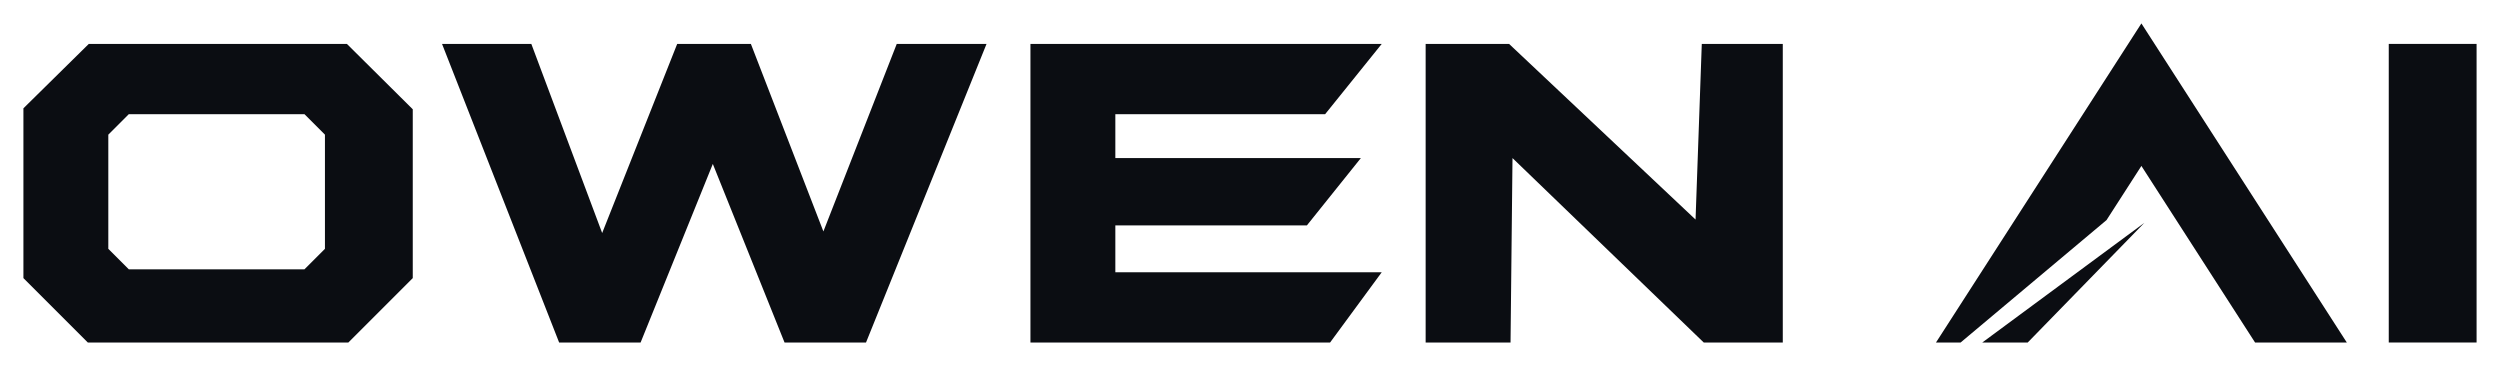
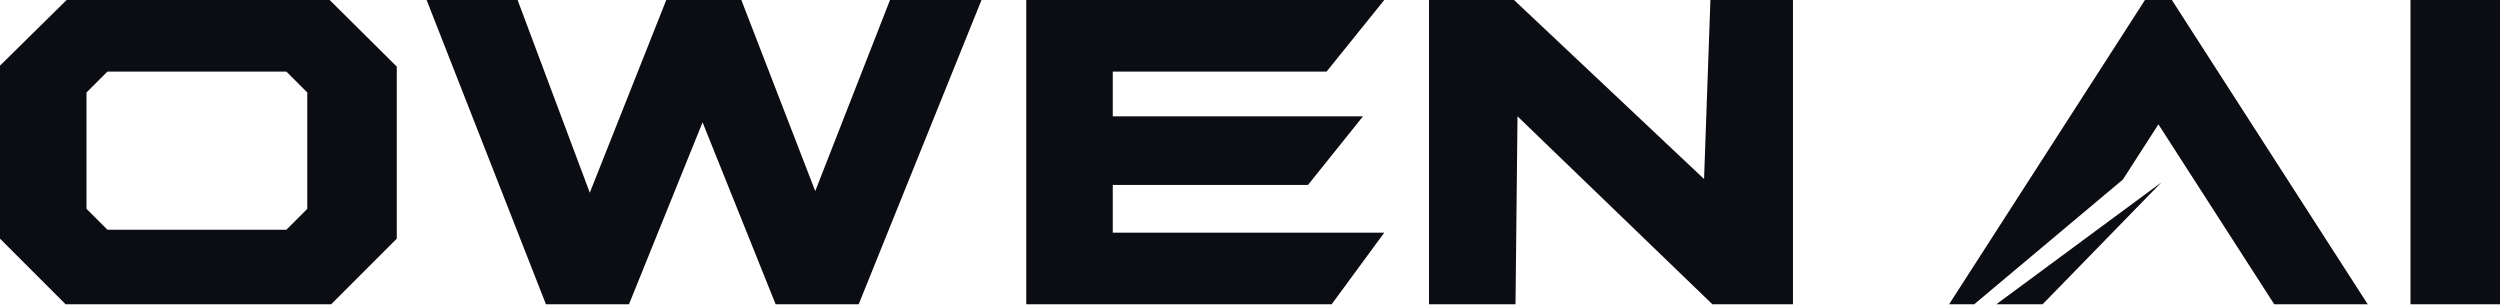
- <svg xmlns="http://www.w3.org/2000/svg" viewBox="-8 -8 854 125" width="854" height="125" fill="none" overflow="hidden" role="img" aria-label="Owen AI">
+ <svg xmlns="http://www.w3.org/2000/svg" viewBox="0 7 838 102" width="838" height="102" fill="none" overflow="hidden" role="img" aria-label="Owen AI">
  <path fill="#0B0D12" fill-rule="evenodd" d="M22.330,7 L110.500,7 L133,29.330 L133,87 L111,109 L22,109 L0,87 L0,29 Z M36,31 L96,31 L103,38 L103,77 L96,84 L36,84 L29,77 L29,38 Z" />
  <path fill="#0B0D12" d="M143,7 L173.500,7 L197.700,71.600 L223.330,7 L248.500,7 L273.270,71.060 L298.330,7 L329,7 L287.830,109 L260,109 L235.500,48 L210.830,109 L183,109 Z" />
  <path fill="#0B0D12" d="M344,7 L464,7 L444.670,31 L373,31 L373,46 L456.870,46 L438.430,69 L373,69 L373,85 L464,85 L446.360,109 L344,109 Z" />
  <path fill="#0B0D12" d="M479,7 L507.500,7 L571.200,67 L573.330,7 L601,7 L601,109 L574,109 L508.670,46 L508,109 L479,109 Z" />
  <path fill="#0B0D12" fill-rule="evenodd" d="M723.5,0 L793.669,109 L762.331,109 L723.5,48.68 L698.728,87.16 L724.508,68.125 L684.669,109 L653.331,109 Z M661.744,109 L711.587,67.184 L698.728,87.16 L669.149,109 Z" />
  <path fill="#0B0D12" d="M808,7 L838,7 L838,109 L808,109 Z" />
</svg>
